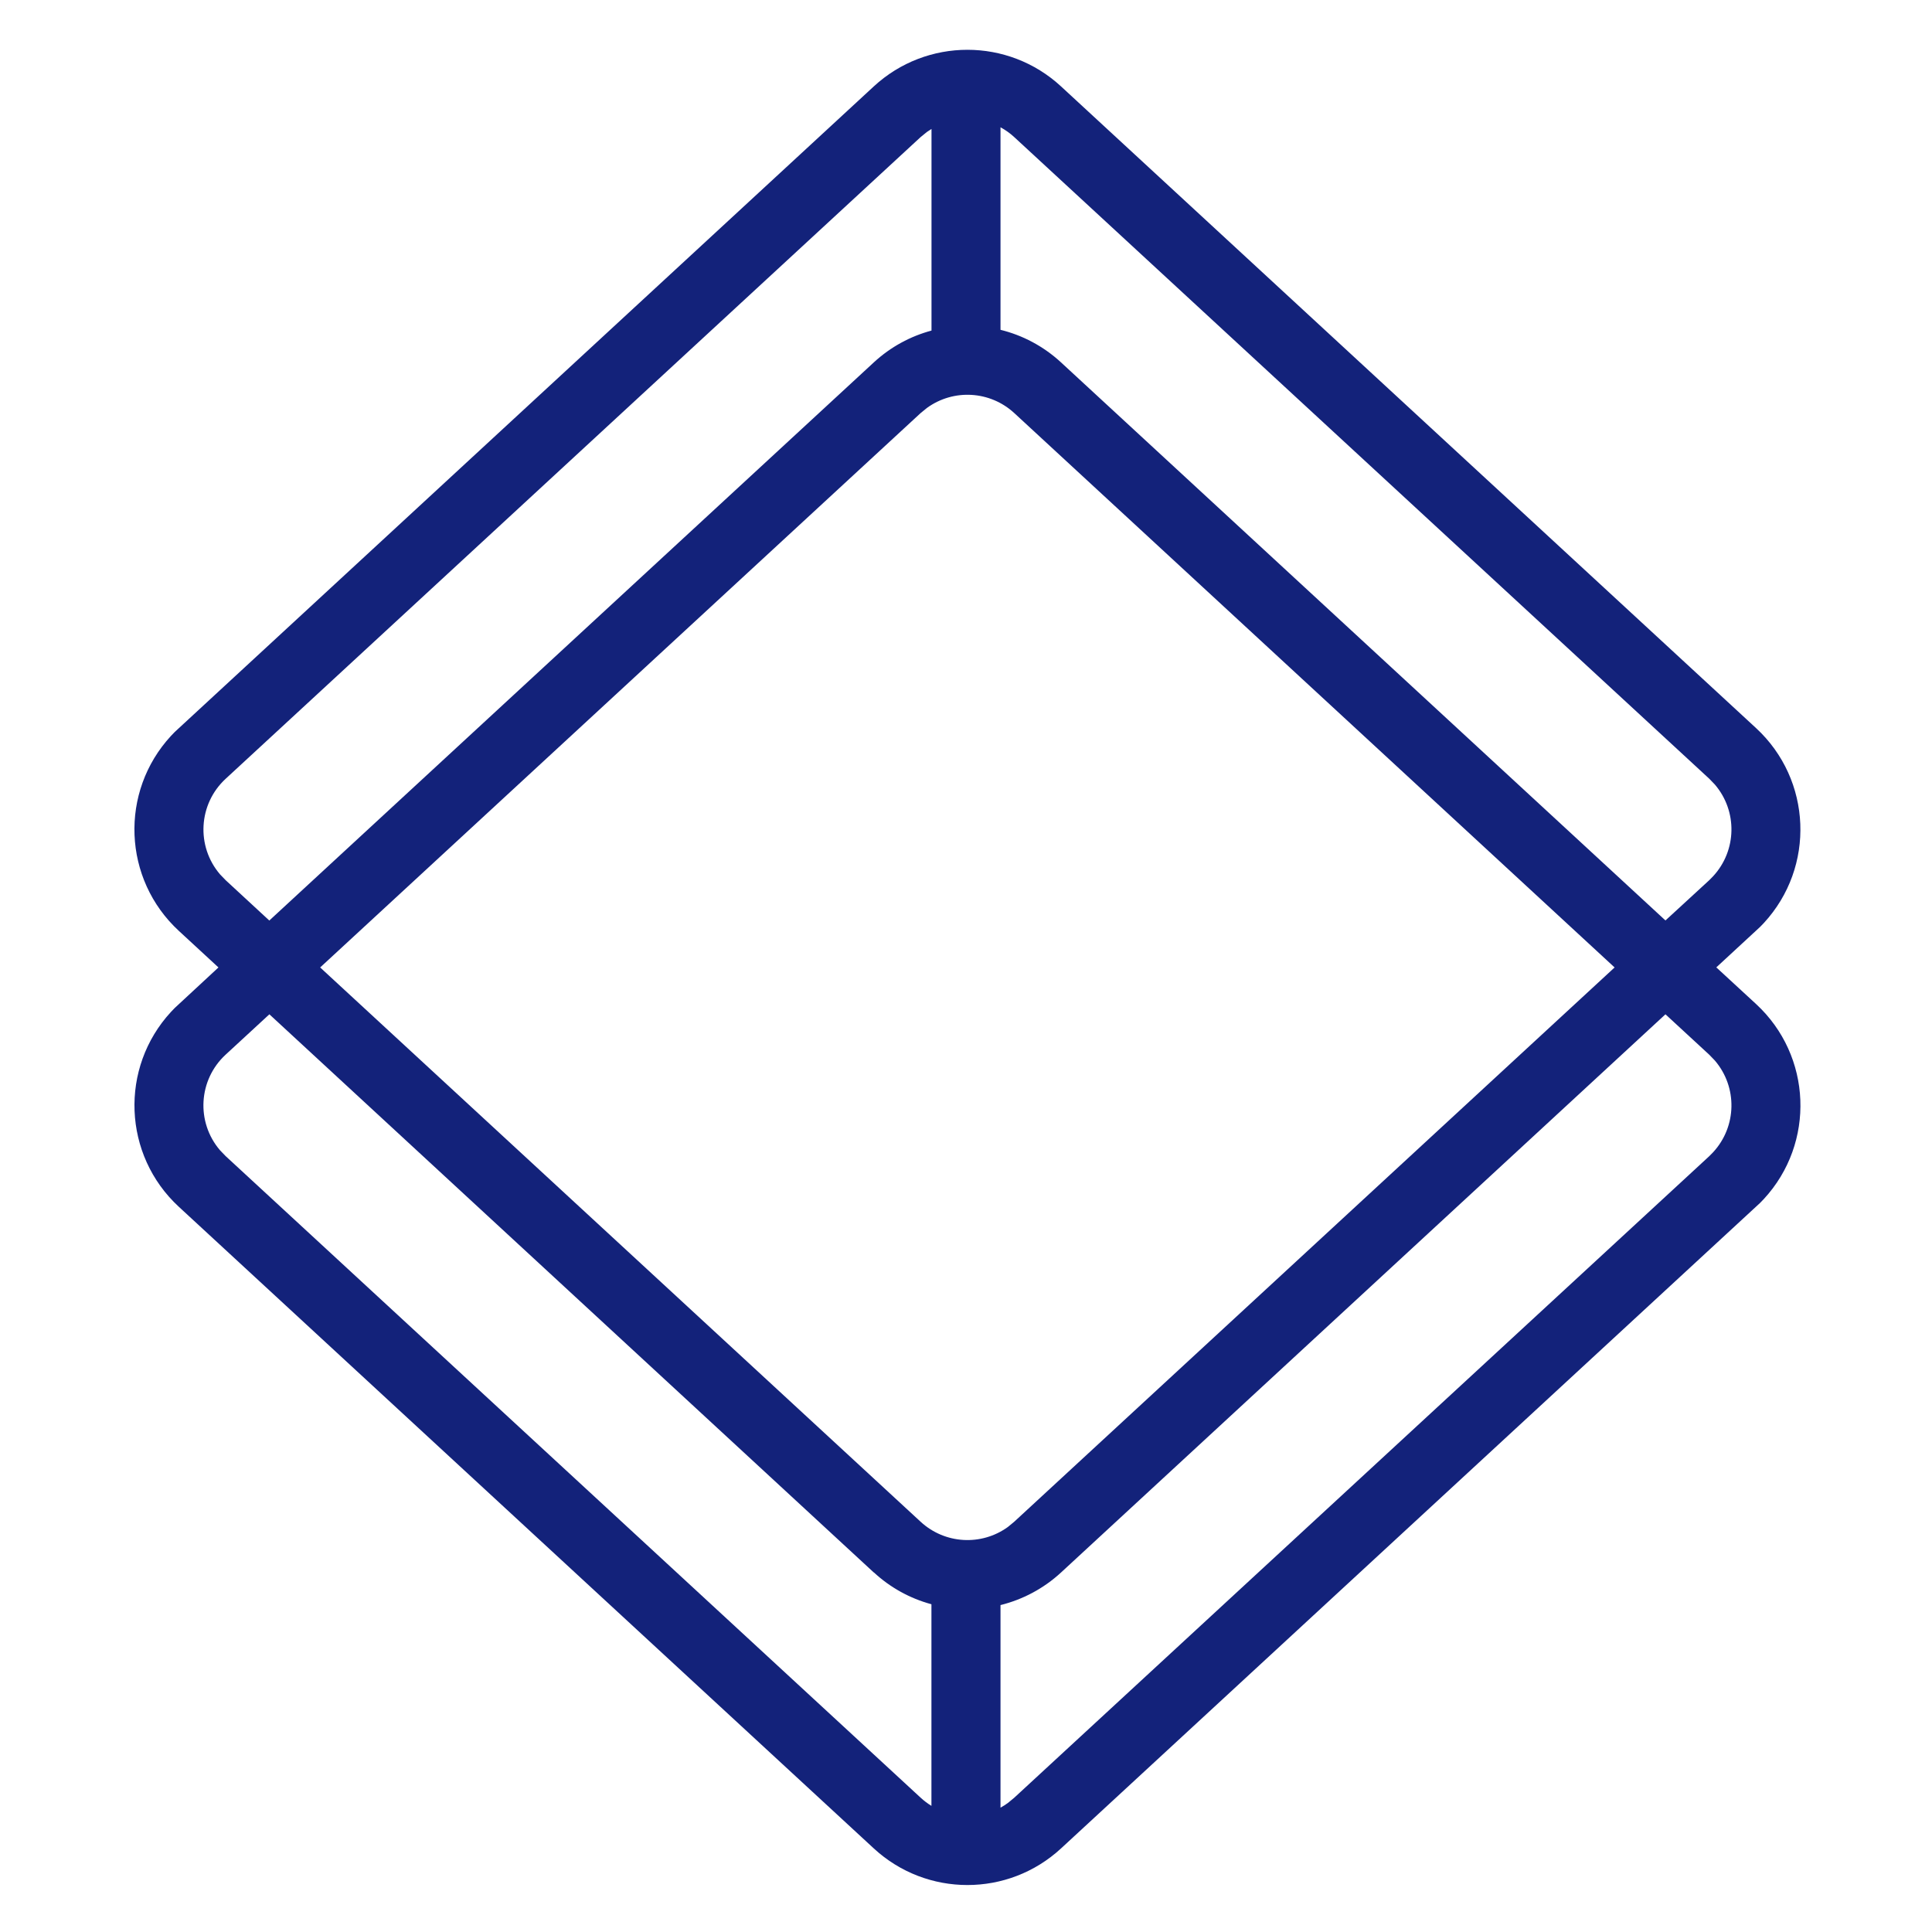
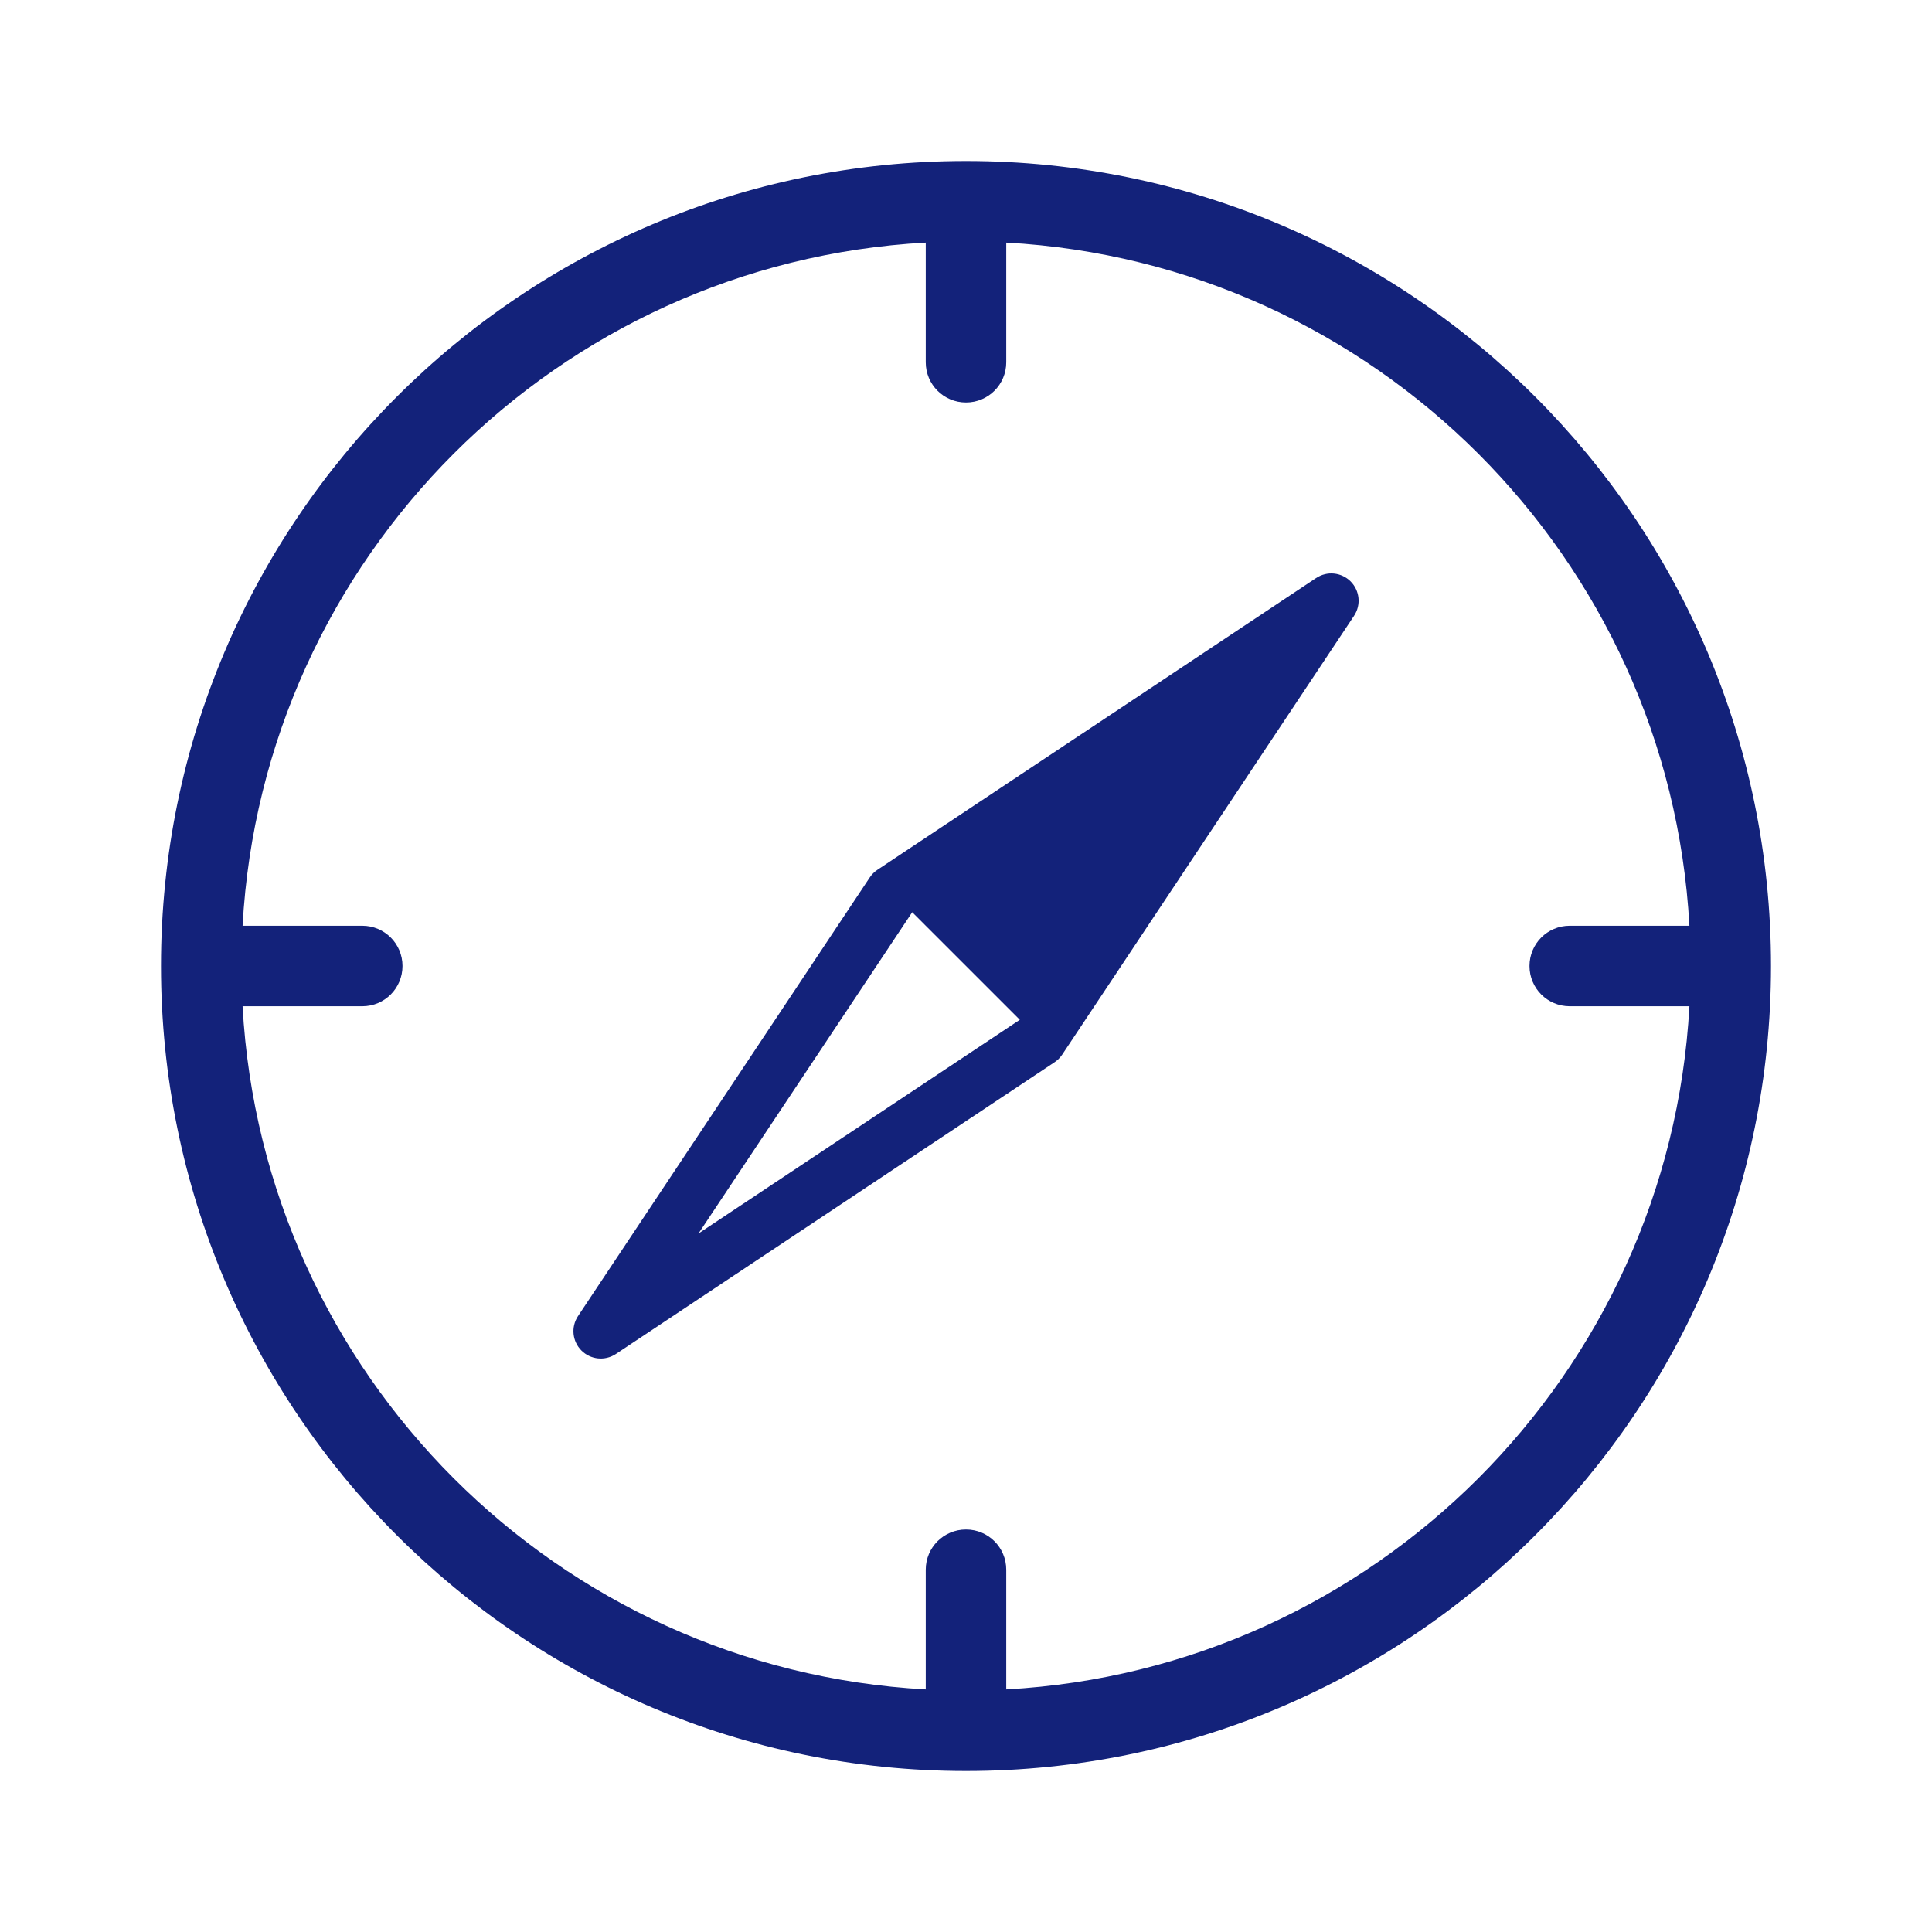
- <svg xmlns="http://www.w3.org/2000/svg" t="1677394603505" class="icon" viewBox="0 0 1024 1024" version="1.1" p-id="3736" width="32" height="32">
-   <path d="M562.359 45.787l368.384 340.114a73.143 73.143 0 0 1 4.133 103.314l-2.048 2.121-23.15 21.394 21.065 19.419a73.143 73.143 0 0 1 4.133 103.351l-2.048 2.121-370.469 342.089a73.143 73.143 0 0 1-99.218 0L94.793 639.634a73.143 73.143 0 0 1-4.133-103.351l2.011-2.085 23.113-21.431-20.992-19.383a73.143 73.143 0 0 1-4.133-103.387l2.011-2.085 370.469-342.126a73.143 73.143 0 0 1 99.218 0z m320.366 491.813l-320.366 295.863c-9.362 8.631-20.443 14.373-32.073 17.262v107.374a36.425 36.425 0 0 0 3.913-2.487l3.365-2.779 368.384-340.041 2.048-2.085a36.571 36.571 0 0 0 0.914-48.603l-2.962-3.072-23.223-21.431z m-419.584 295.863L142.775 537.6l-23.186 21.394a36.571 36.571 0 0 0-2.962 50.688l2.962 3.072 368.347 340.041c1.829 1.682 3.73 3.109 5.742 4.352v-106.862a72.887 72.887 0 0 1-30.537-16.896z m28.16-617.253l-3.365 2.743-318.245 293.815 318.245 293.778a36.571 36.571 0 0 0 46.263 2.779l3.365-2.779 318.208-293.778-318.171-293.815a36.571 36.571 0 0 0-46.299-2.743z m0-146.286l-3.365 2.743-368.347 340.114a36.571 36.571 0 0 0-2.962 50.651l2.962 3.072 23.15 21.394 320.402-295.826c8.96-8.265 19.493-13.897 30.574-16.859V68.352l-2.414 1.573z m38.985-2.487V174.811c11.63 2.853 22.711 8.631 32.073 17.262l320.366 295.79 23.223-21.358 2.048-2.085a36.571 36.571 0 0 0 0.914-48.603l-2.962-3.072-368.384-340.078a36.608 36.608 0 0 0-7.314-5.23z" fill="#13227a" p-id="3737" />
+ <svg xmlns="http://www.w3.org/2000/svg" t="1678971517902" class="icon" viewBox="0 0 1024 1024" version="1.1" p-id="2913" width="24" height="24">
+   <path d="M128.576 490.667H192c11.776 0 21.333 9.472 21.333 21.333 0 11.776-9.472 21.333-21.333 21.333H128.576C139.264 728.427 295.573 884.736 490.667 895.424V832c0-11.861 9.557-21.333 21.333-21.333 11.861 0 21.333 9.557 21.333 21.333v63.424c195.093-10.688 351.403-166.997 362.091-362.091H832c-11.776 0-21.333-9.472-21.333-21.333 0-11.776 9.472-21.333 21.333-21.333h63.424C884.736 295.573 728.427 139.264 533.333 128.576V192c0 11.776-9.472 21.333-21.333 21.333-11.776 0-21.333-9.472-21.333-21.333V128.576C295.573 139.264 139.264 295.573 128.576 490.667zM512 938.667C276.352 938.667 85.333 747.648 85.333 512S276.352 85.333 512 85.333s426.667 191.019 426.667 426.667-191.019 426.667-426.667 426.667z m185.621-632.32a14.464 14.464 0 0 1 20.053 20.053l-154.667 232.533a14.72 14.72 0 0 1-4.053 4.053l-232.597 154.709a14.485 14.485 0 0 1-20.053-20.053l154.709-232.597a14.4 14.4 0 0 1 4.053-4.032L697.6 306.347zM370.219 653.781l170.304-113.28-57.024-57.003-113.28 170.283z" fill="#13227a" p-id="2914" />
</svg>
